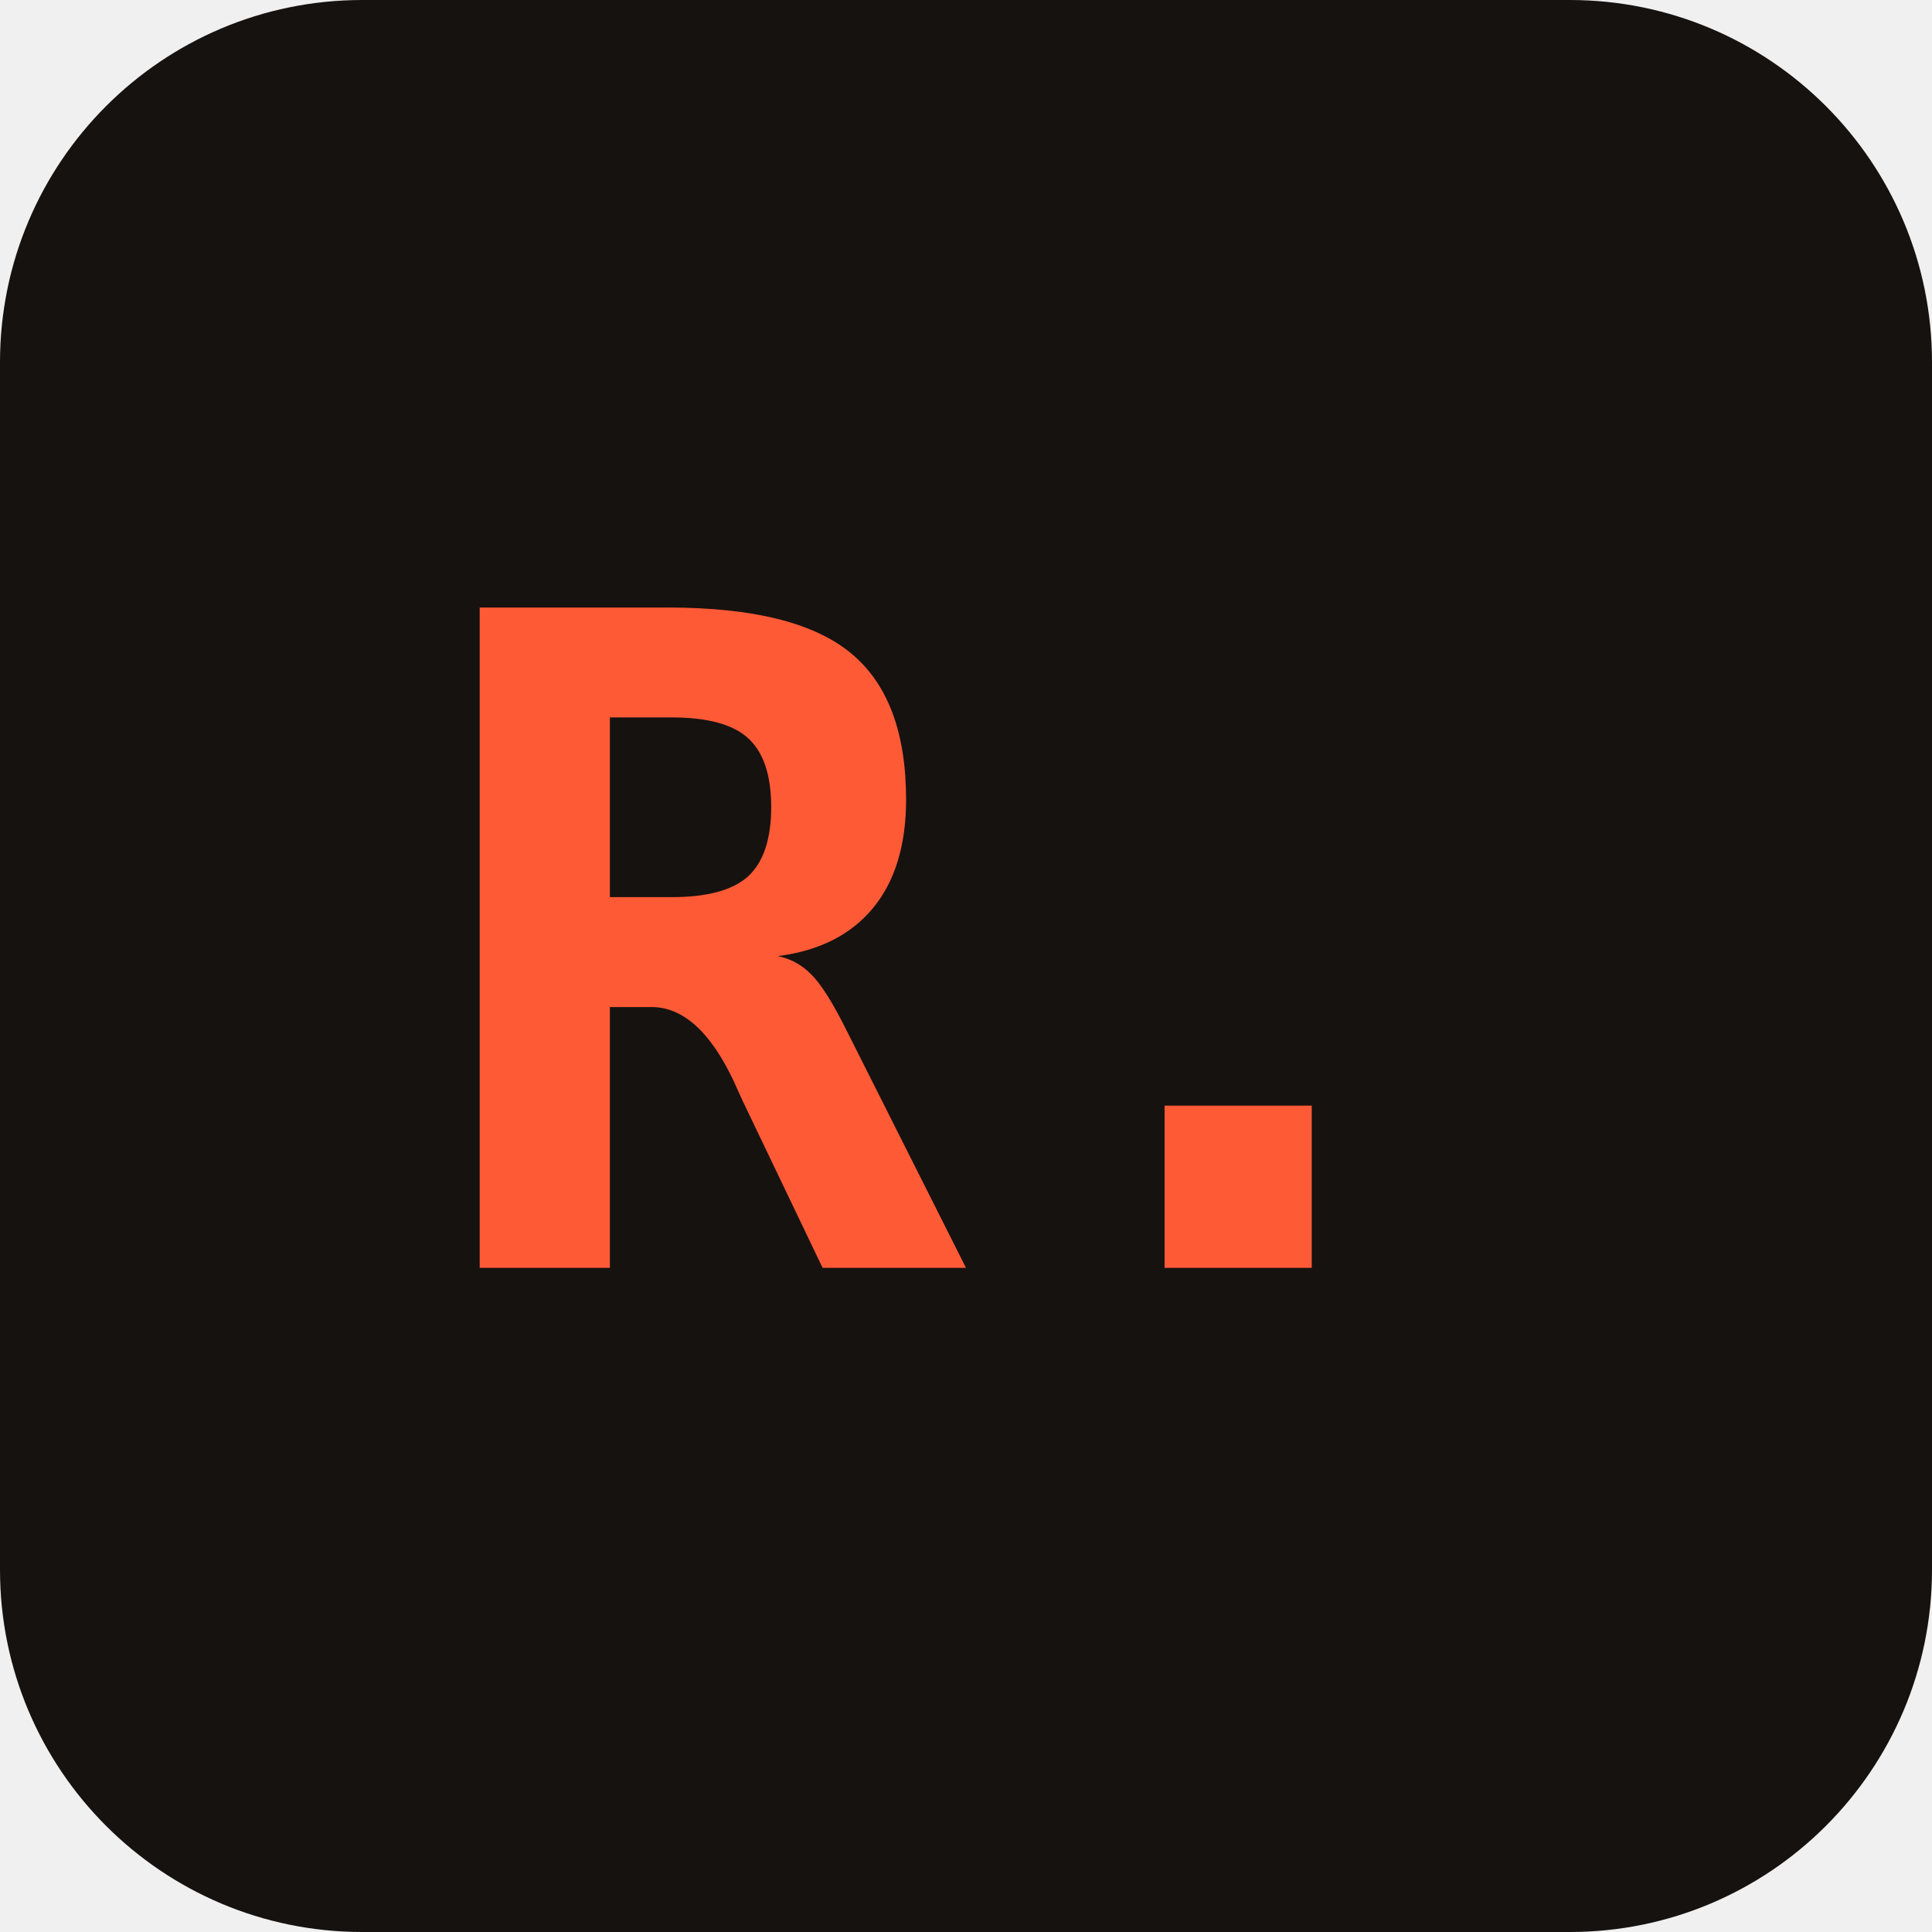
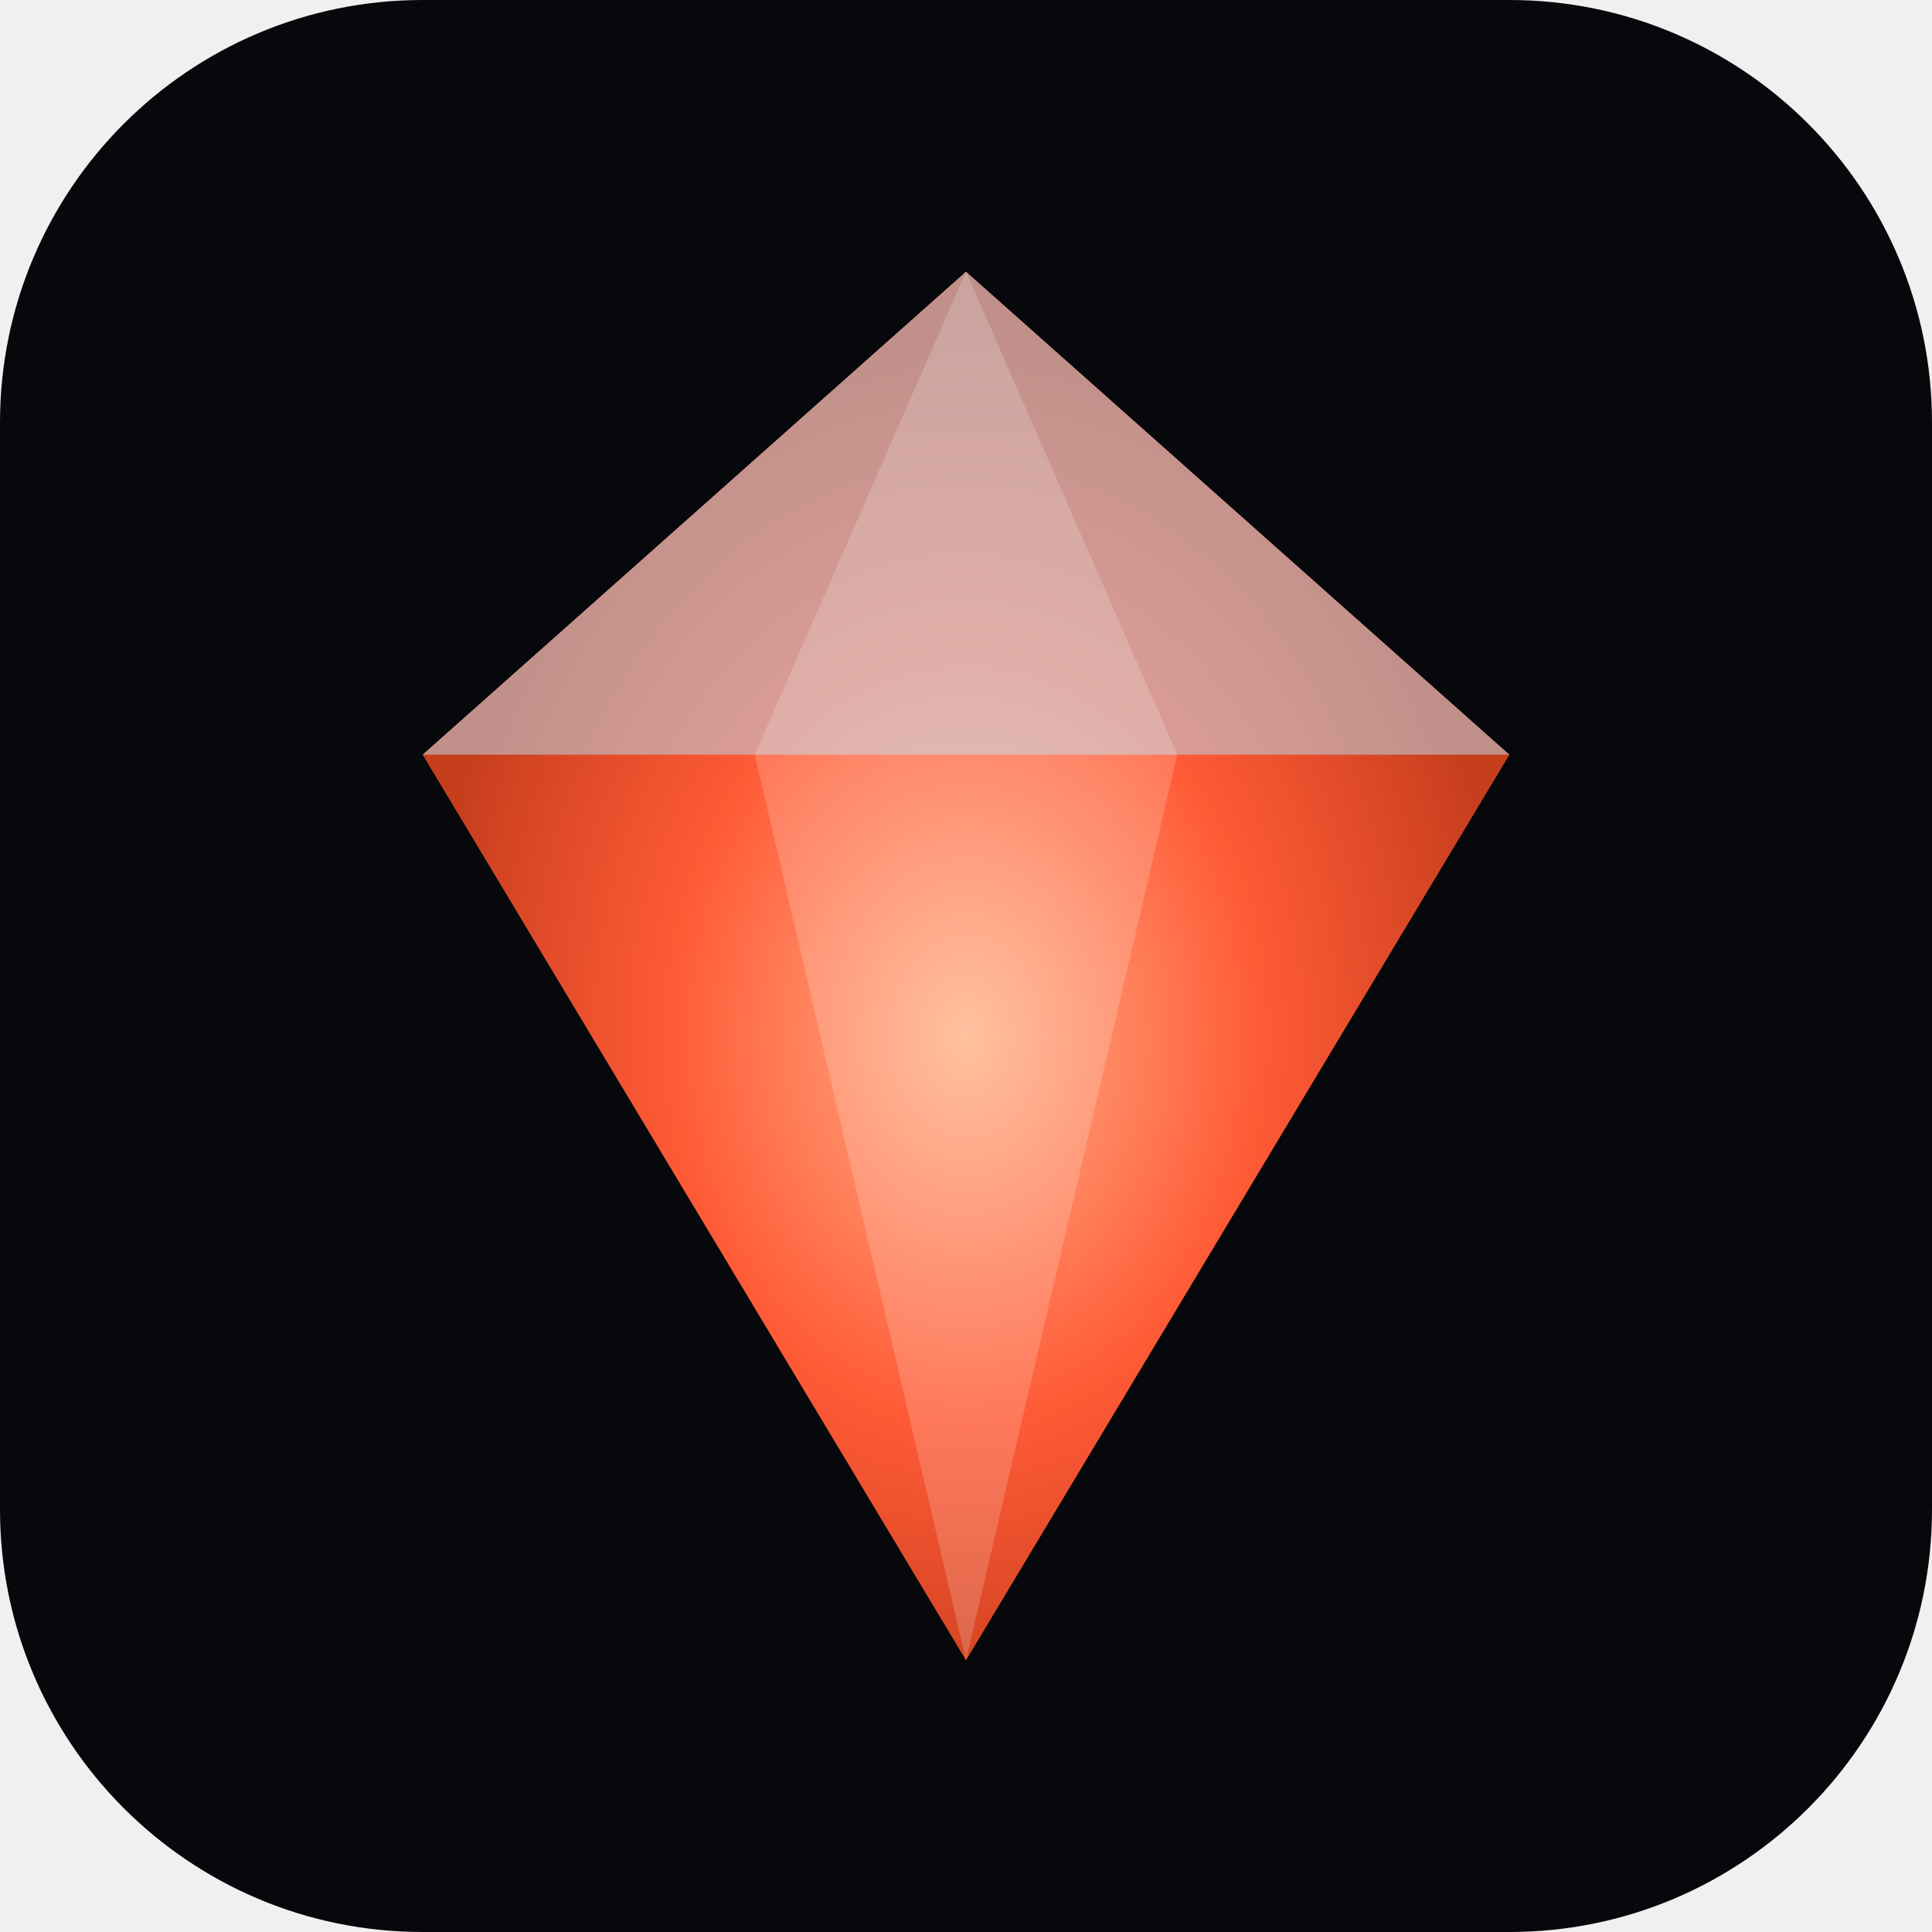
<svg xmlns="http://www.w3.org/2000/svg" viewBox="0 0 64 64">
-   <rect width="64" height="64" rx="12" fill="#161210" />
-   <text x="32" y="42" text-anchor="middle" font-family="ui-monospace, monospace" font-size="30" font-weight="700" fill="#ff5a36">R.</text>
+   <defs>
+     <radialGradient id="g" cx="50%" cy="55%" r="50%">
+       <stop offset="0" stop-color="#ffb38a" />
+       <stop offset=".55" stop-color="#ff5a36" />
+       <stop offset="1" stop-color="#c73e1d" />
+     </radialGradient>
+   </defs>
+   <rect width="64" height="64" rx="14" fill="#06080b" />
+   <path d="M32 9 50 25 32 55 14 25Z" fill="url(#g)" />
+   <path d="M32 9 50 25H14Z" fill="#bcd3e3" fill-opacity=".55" />
+   <path d="M32 9 39 25 32 55 25 25Z" fill="#fff" fill-opacity=".18" />
</svg>
